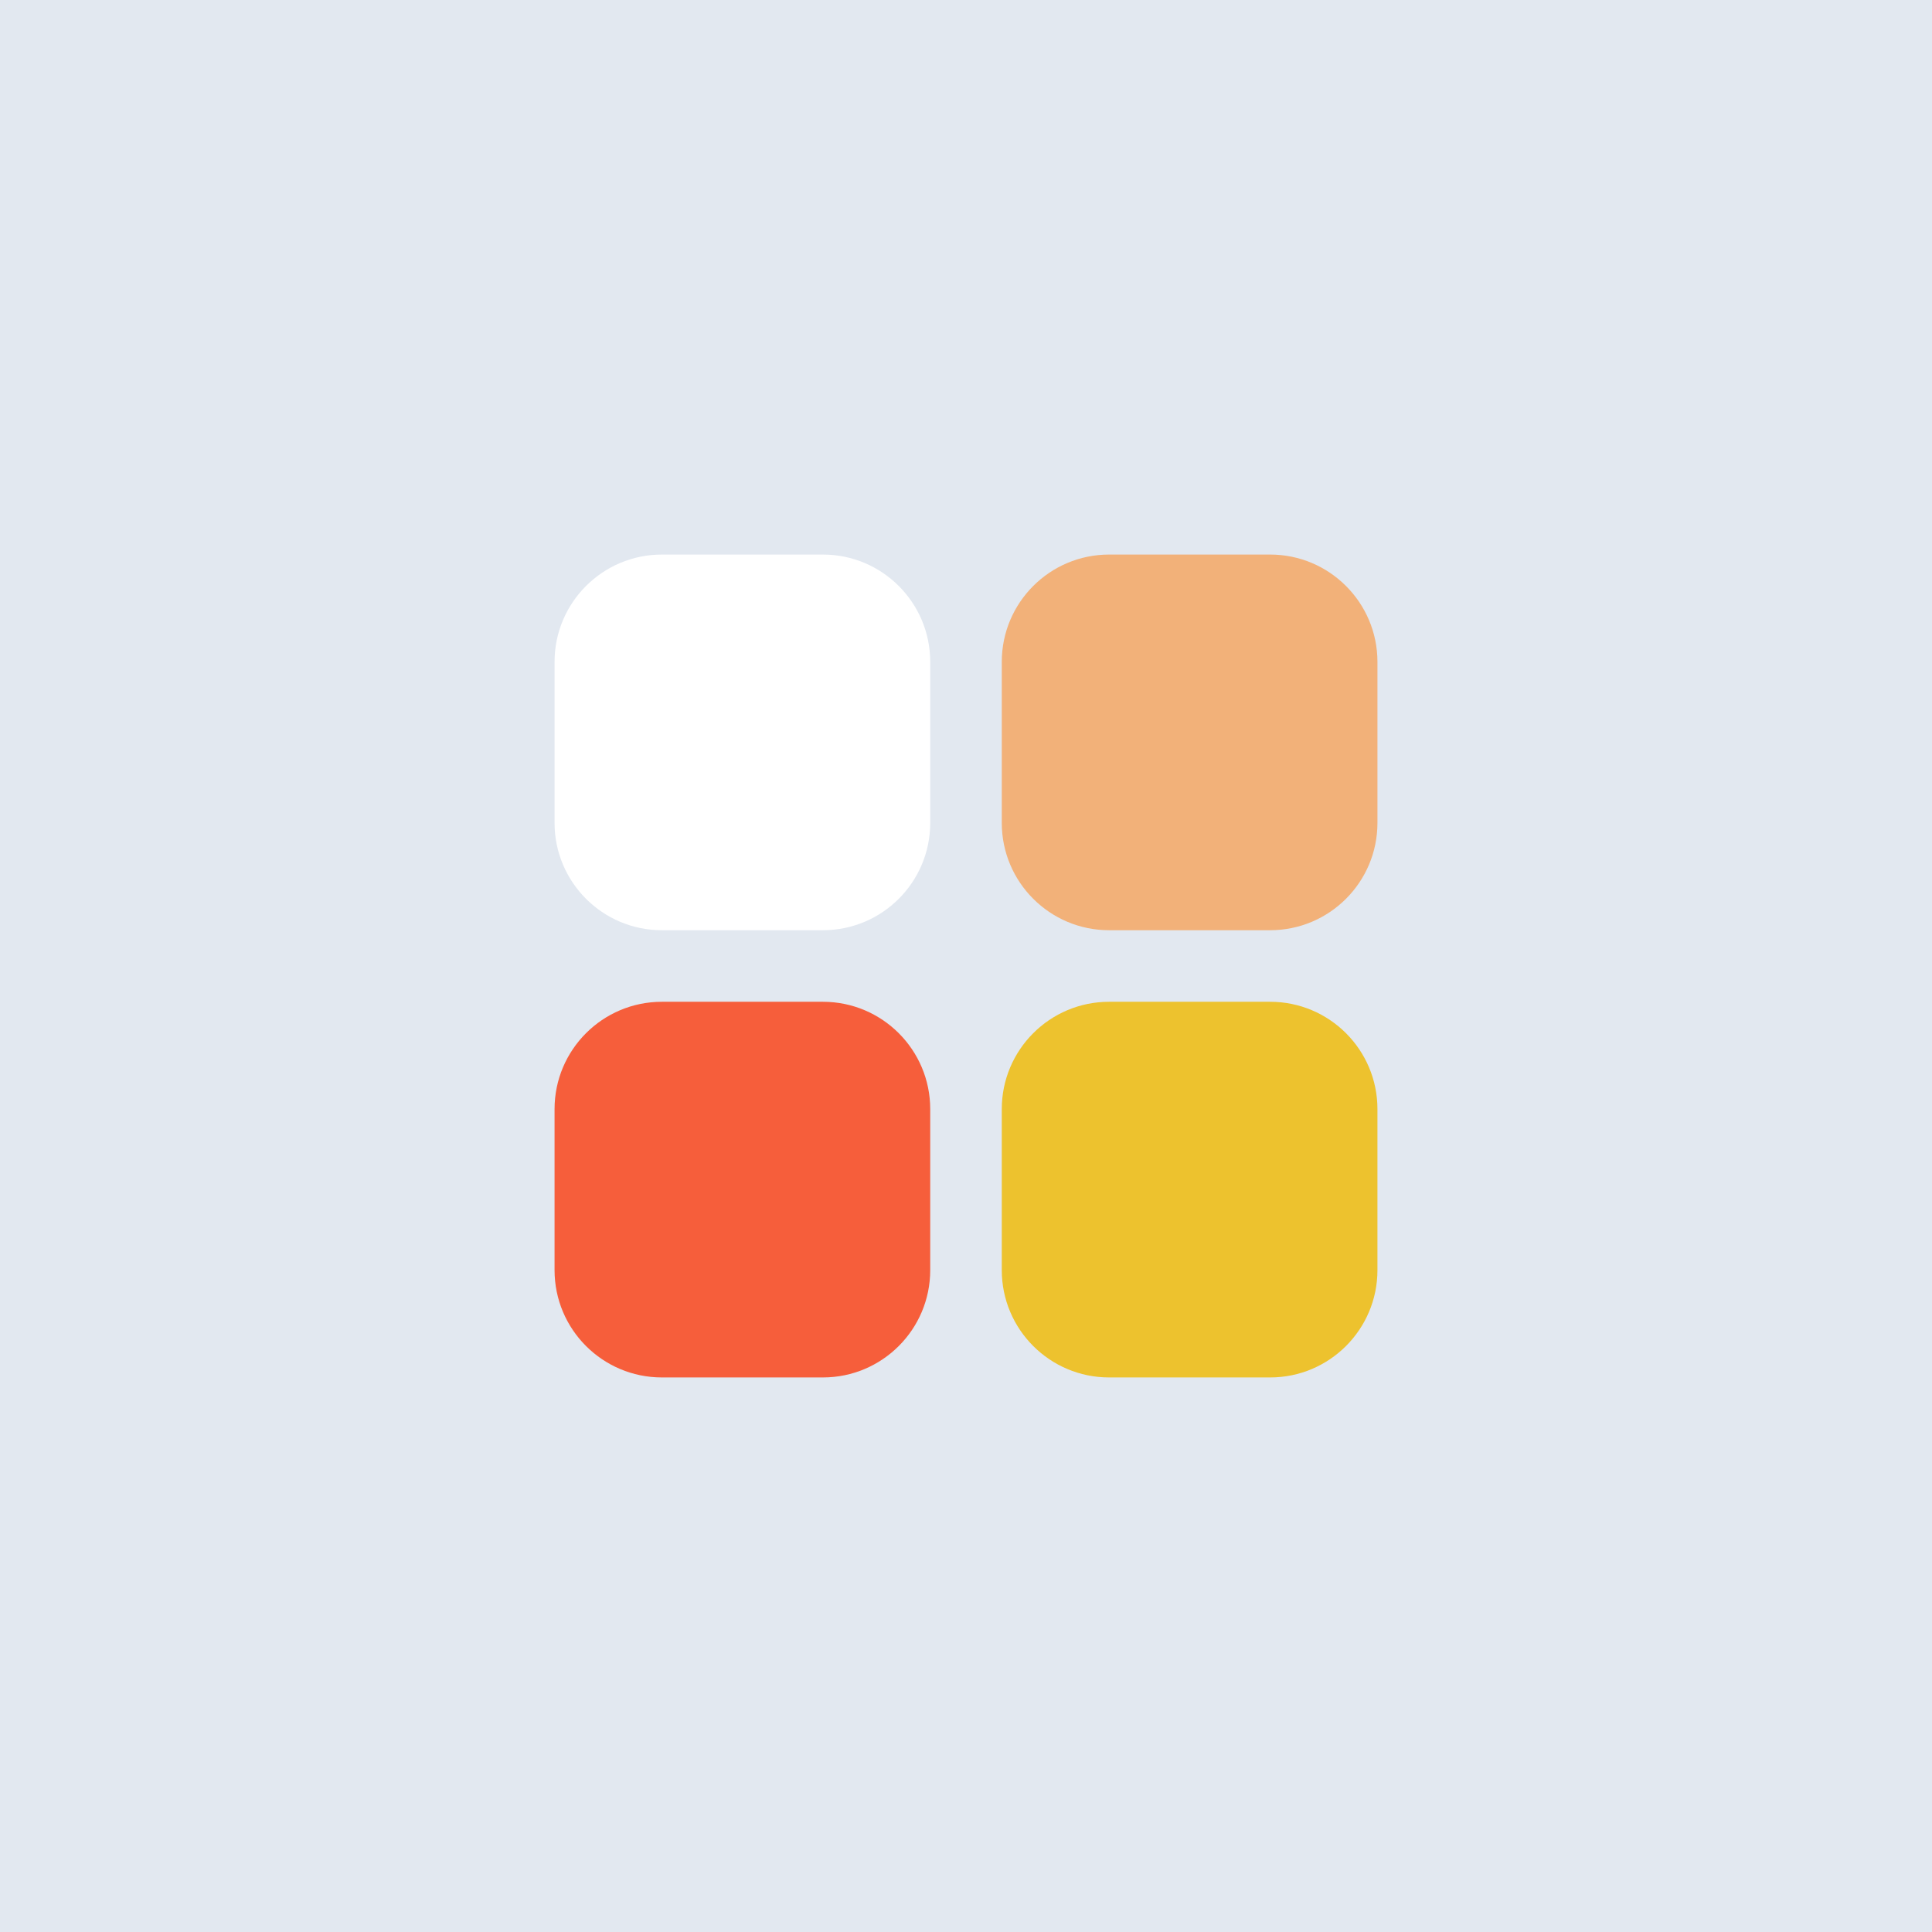
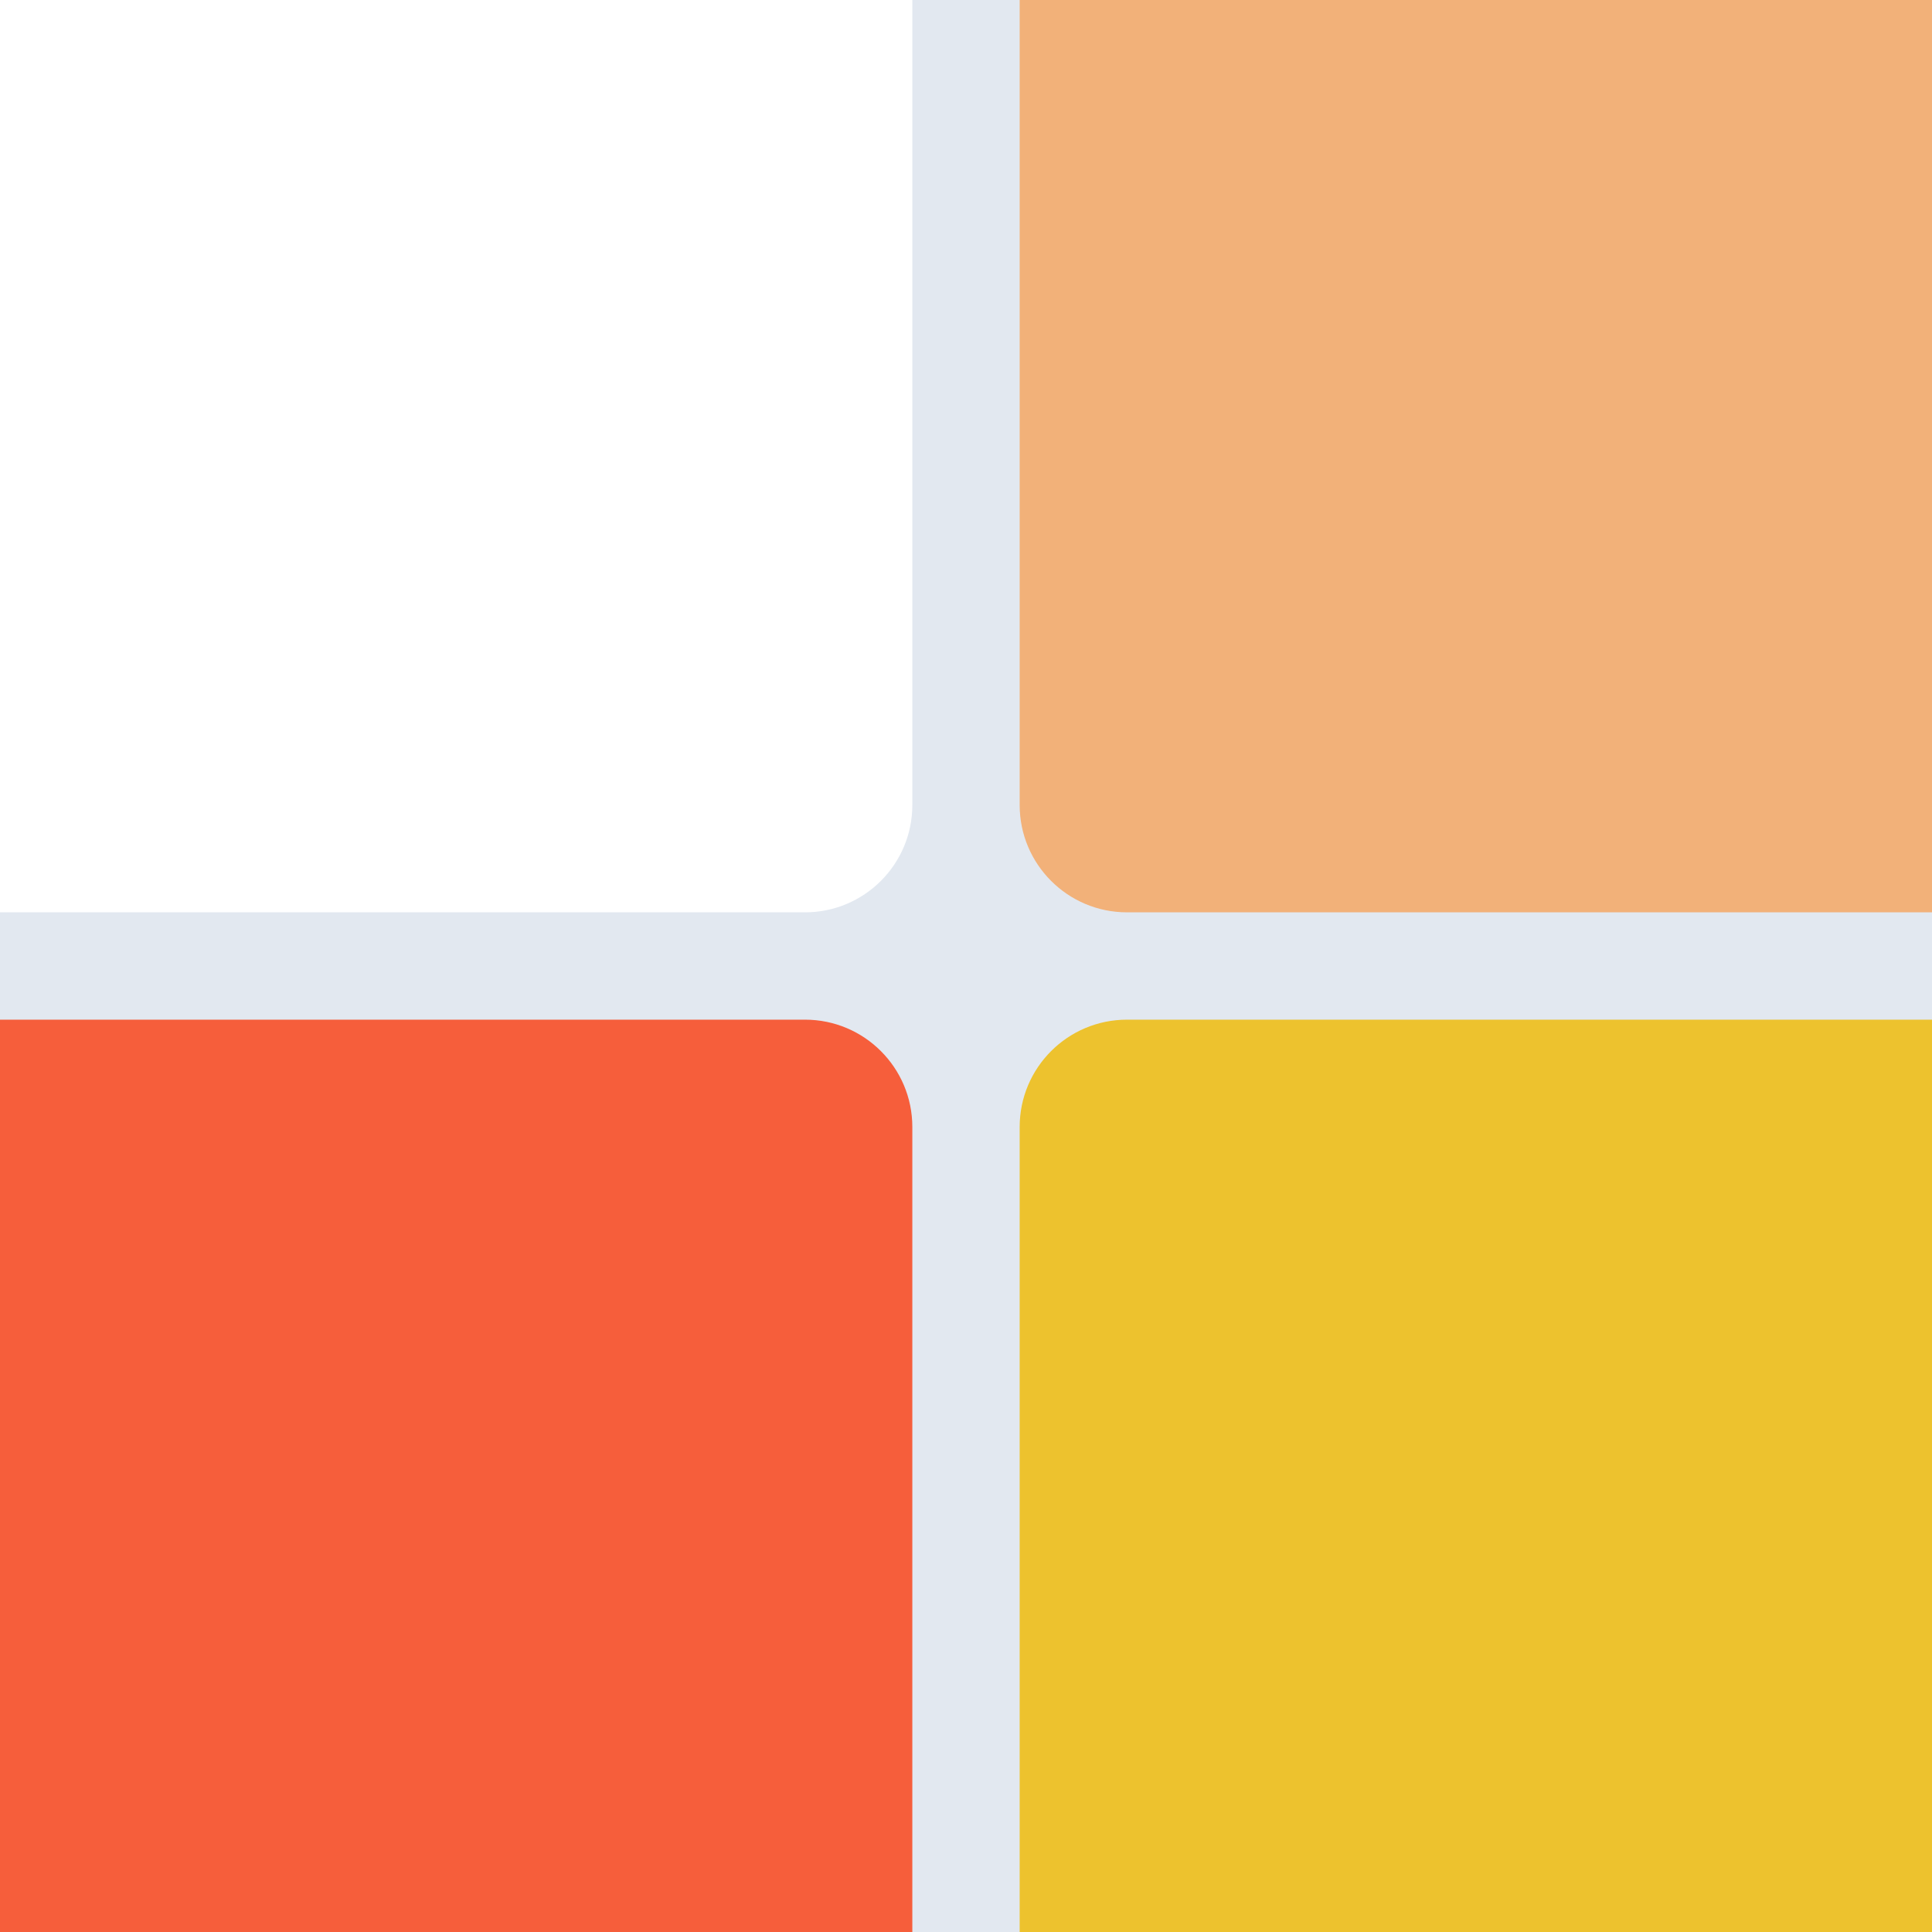
<svg xmlns="http://www.w3.org/2000/svg" width="108" height="108" viewBox="0 0 108 108">
  <rect width="108" height="108" fill="#E2E8F0" />
-   <path d="M37,31h9a6,6 0 0 1 6,6v9a6,6 0 0 1 -6,6h-9a6,6 0 0 1 -6,-6v-9a6,6 0 0 1 6,-6z" fill="#FFFFFF" />
-   <path d="M62,31h9a6,6 0 0 1 6,6v9a6,6 0 0 1 -6,6h-9a6,6 0 0 1 -6,-6v-9a6,6 0 0 1 6,-6z" fill="#F2B179" />
-   <path d="M37,56h9a6,6 0 0 1 6,6v9a6,6 0 0 1 -6,6h-9a6,6 0 0 1 -6,-6v-9a6,6 0 0 1 6,-6z" fill="#F65E3B" />
-   <path d="M62,56h9a6,6 0 0 1 6,6v9a6,6 0 0 1 -6,6h-9a6,6 0 0 1 -6,-6v-9a6,6 0 0 1 6,-6z" fill="#EDC22E" />
+   <path d="M0 0h51v45a6 6 0 0 1-6 6H0z" fill="#FFFFFF" />
+   <path d="M108 0v51H63a6 6 0 0 1-6-6V0z" fill="#F2B179" />
+   <path d="M0 108v-51h45a6 6 0 0 1 6 6v45z" fill="#F65E3B" />
+   <path d="M108 108h-51v-45a6 6 0 0 1 6-6h45z" fill="#EDC22E" />
</svg>
